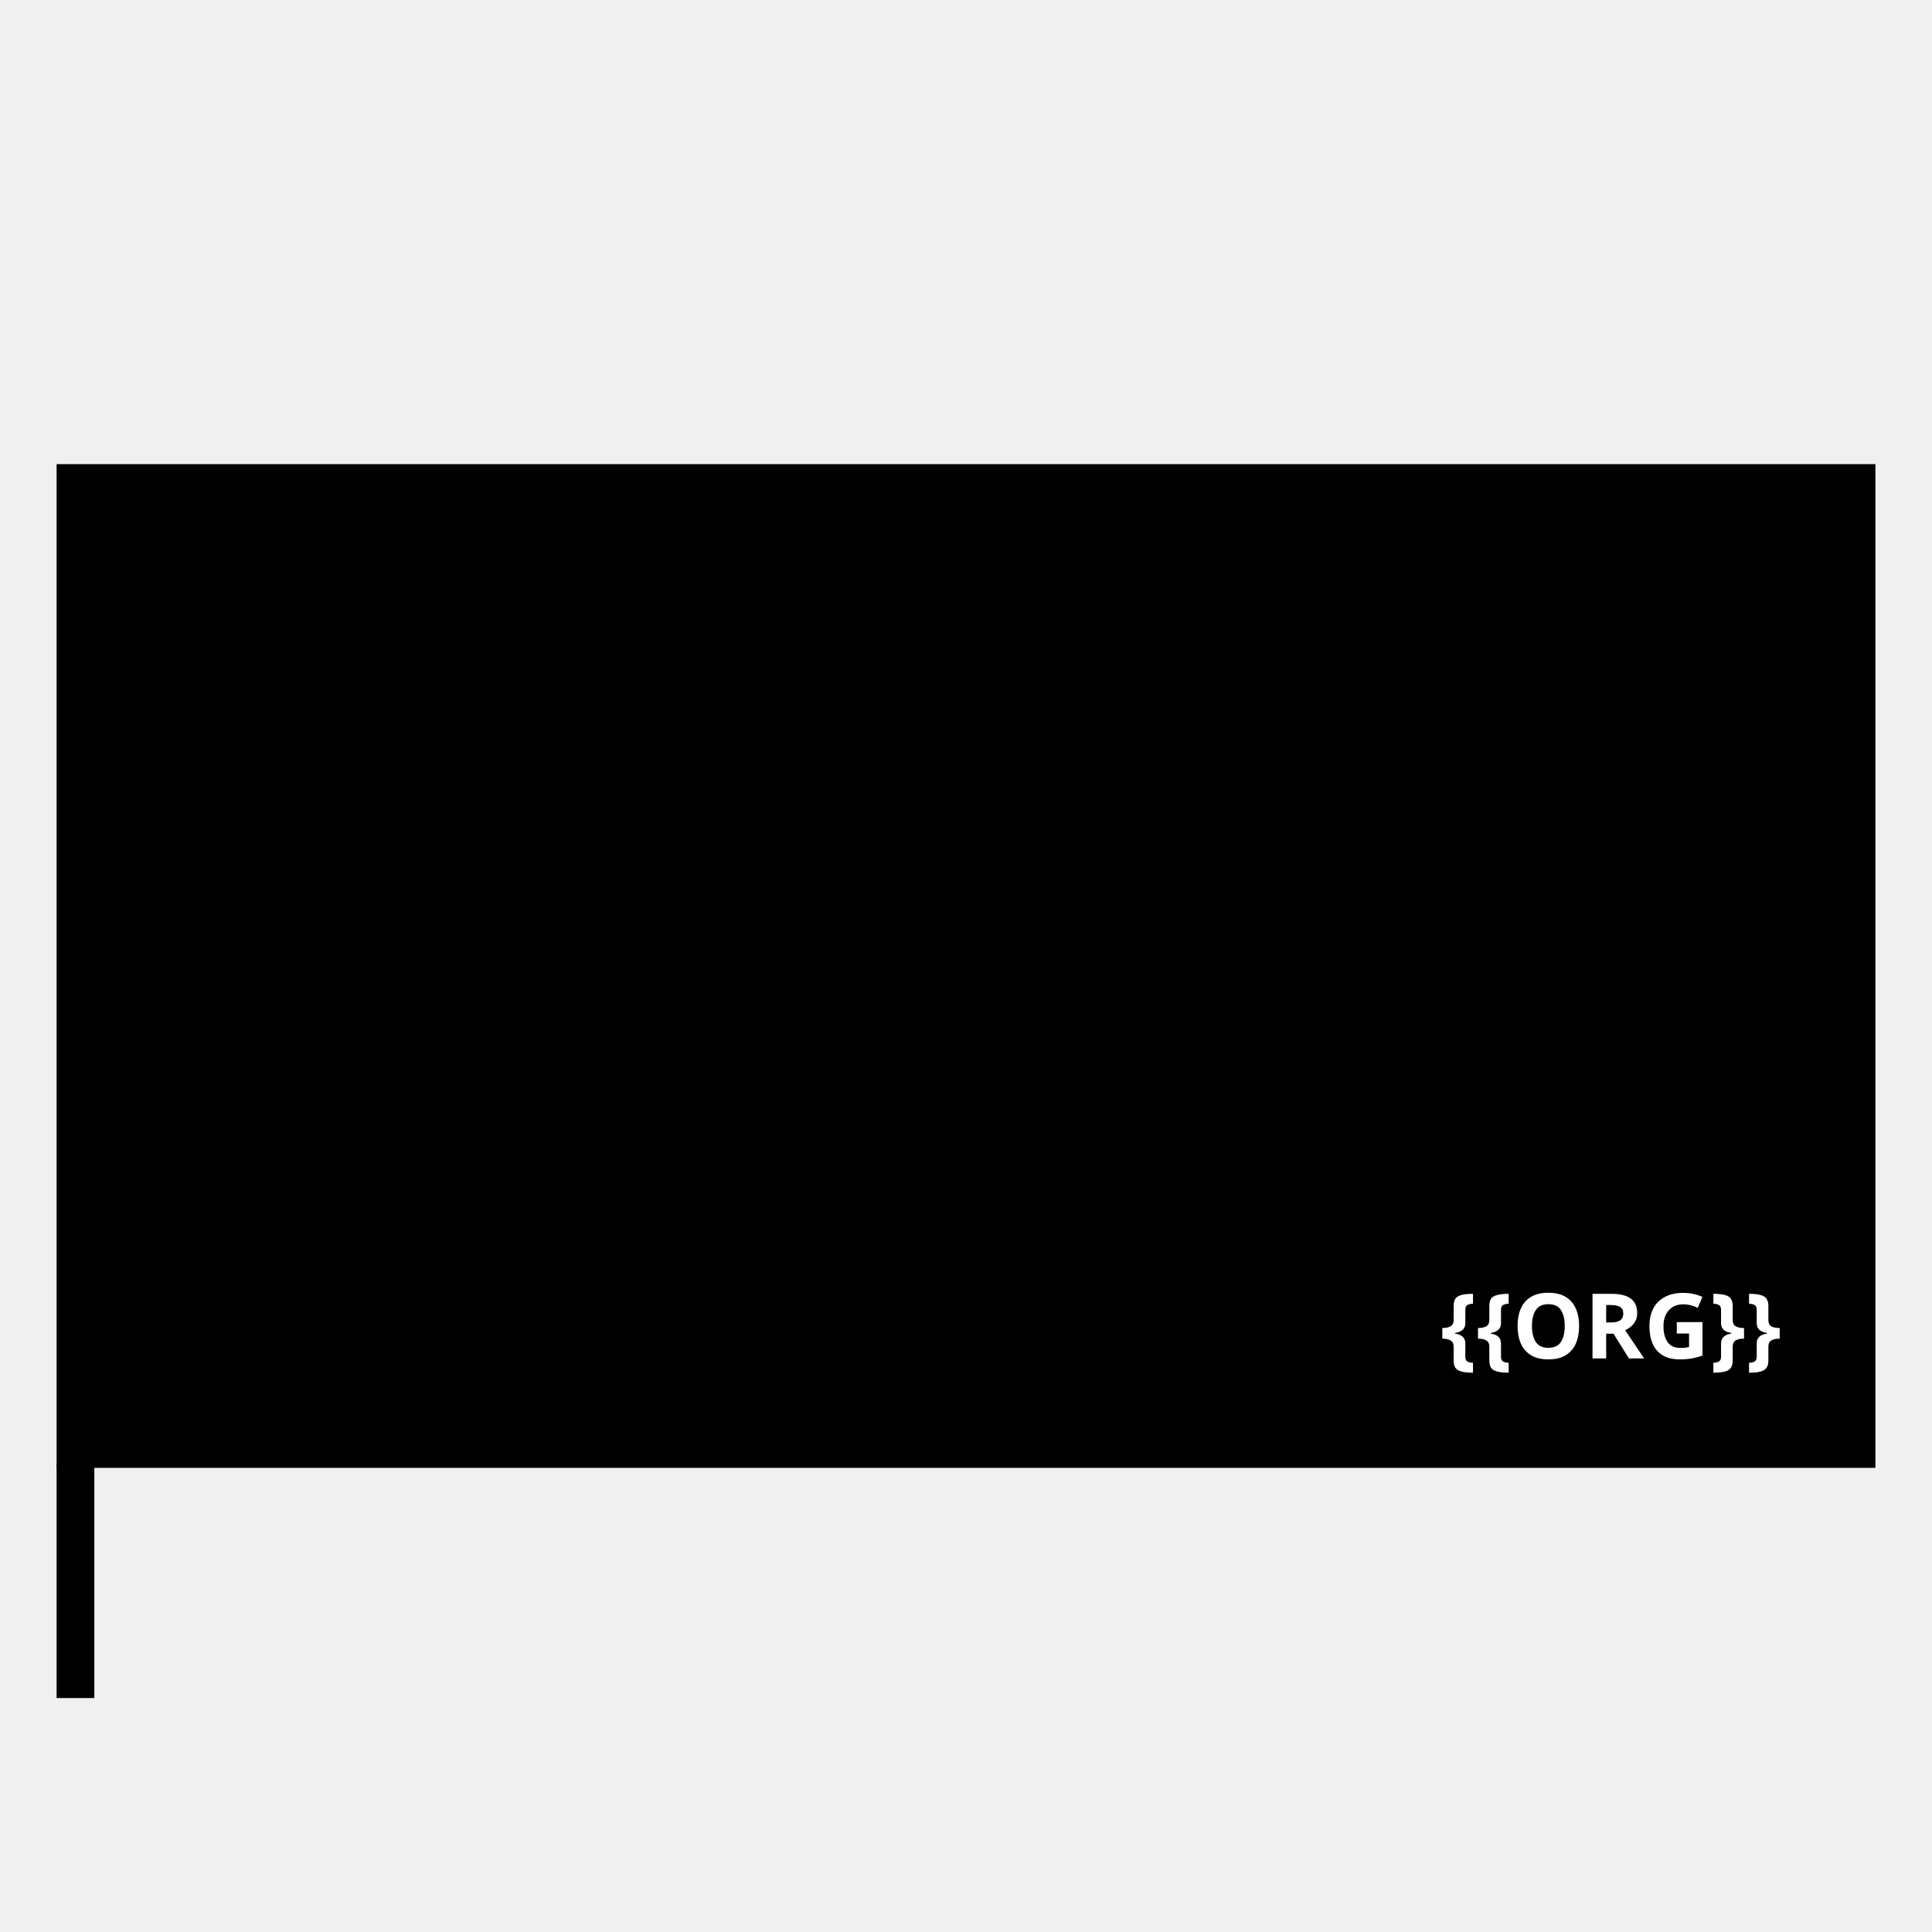
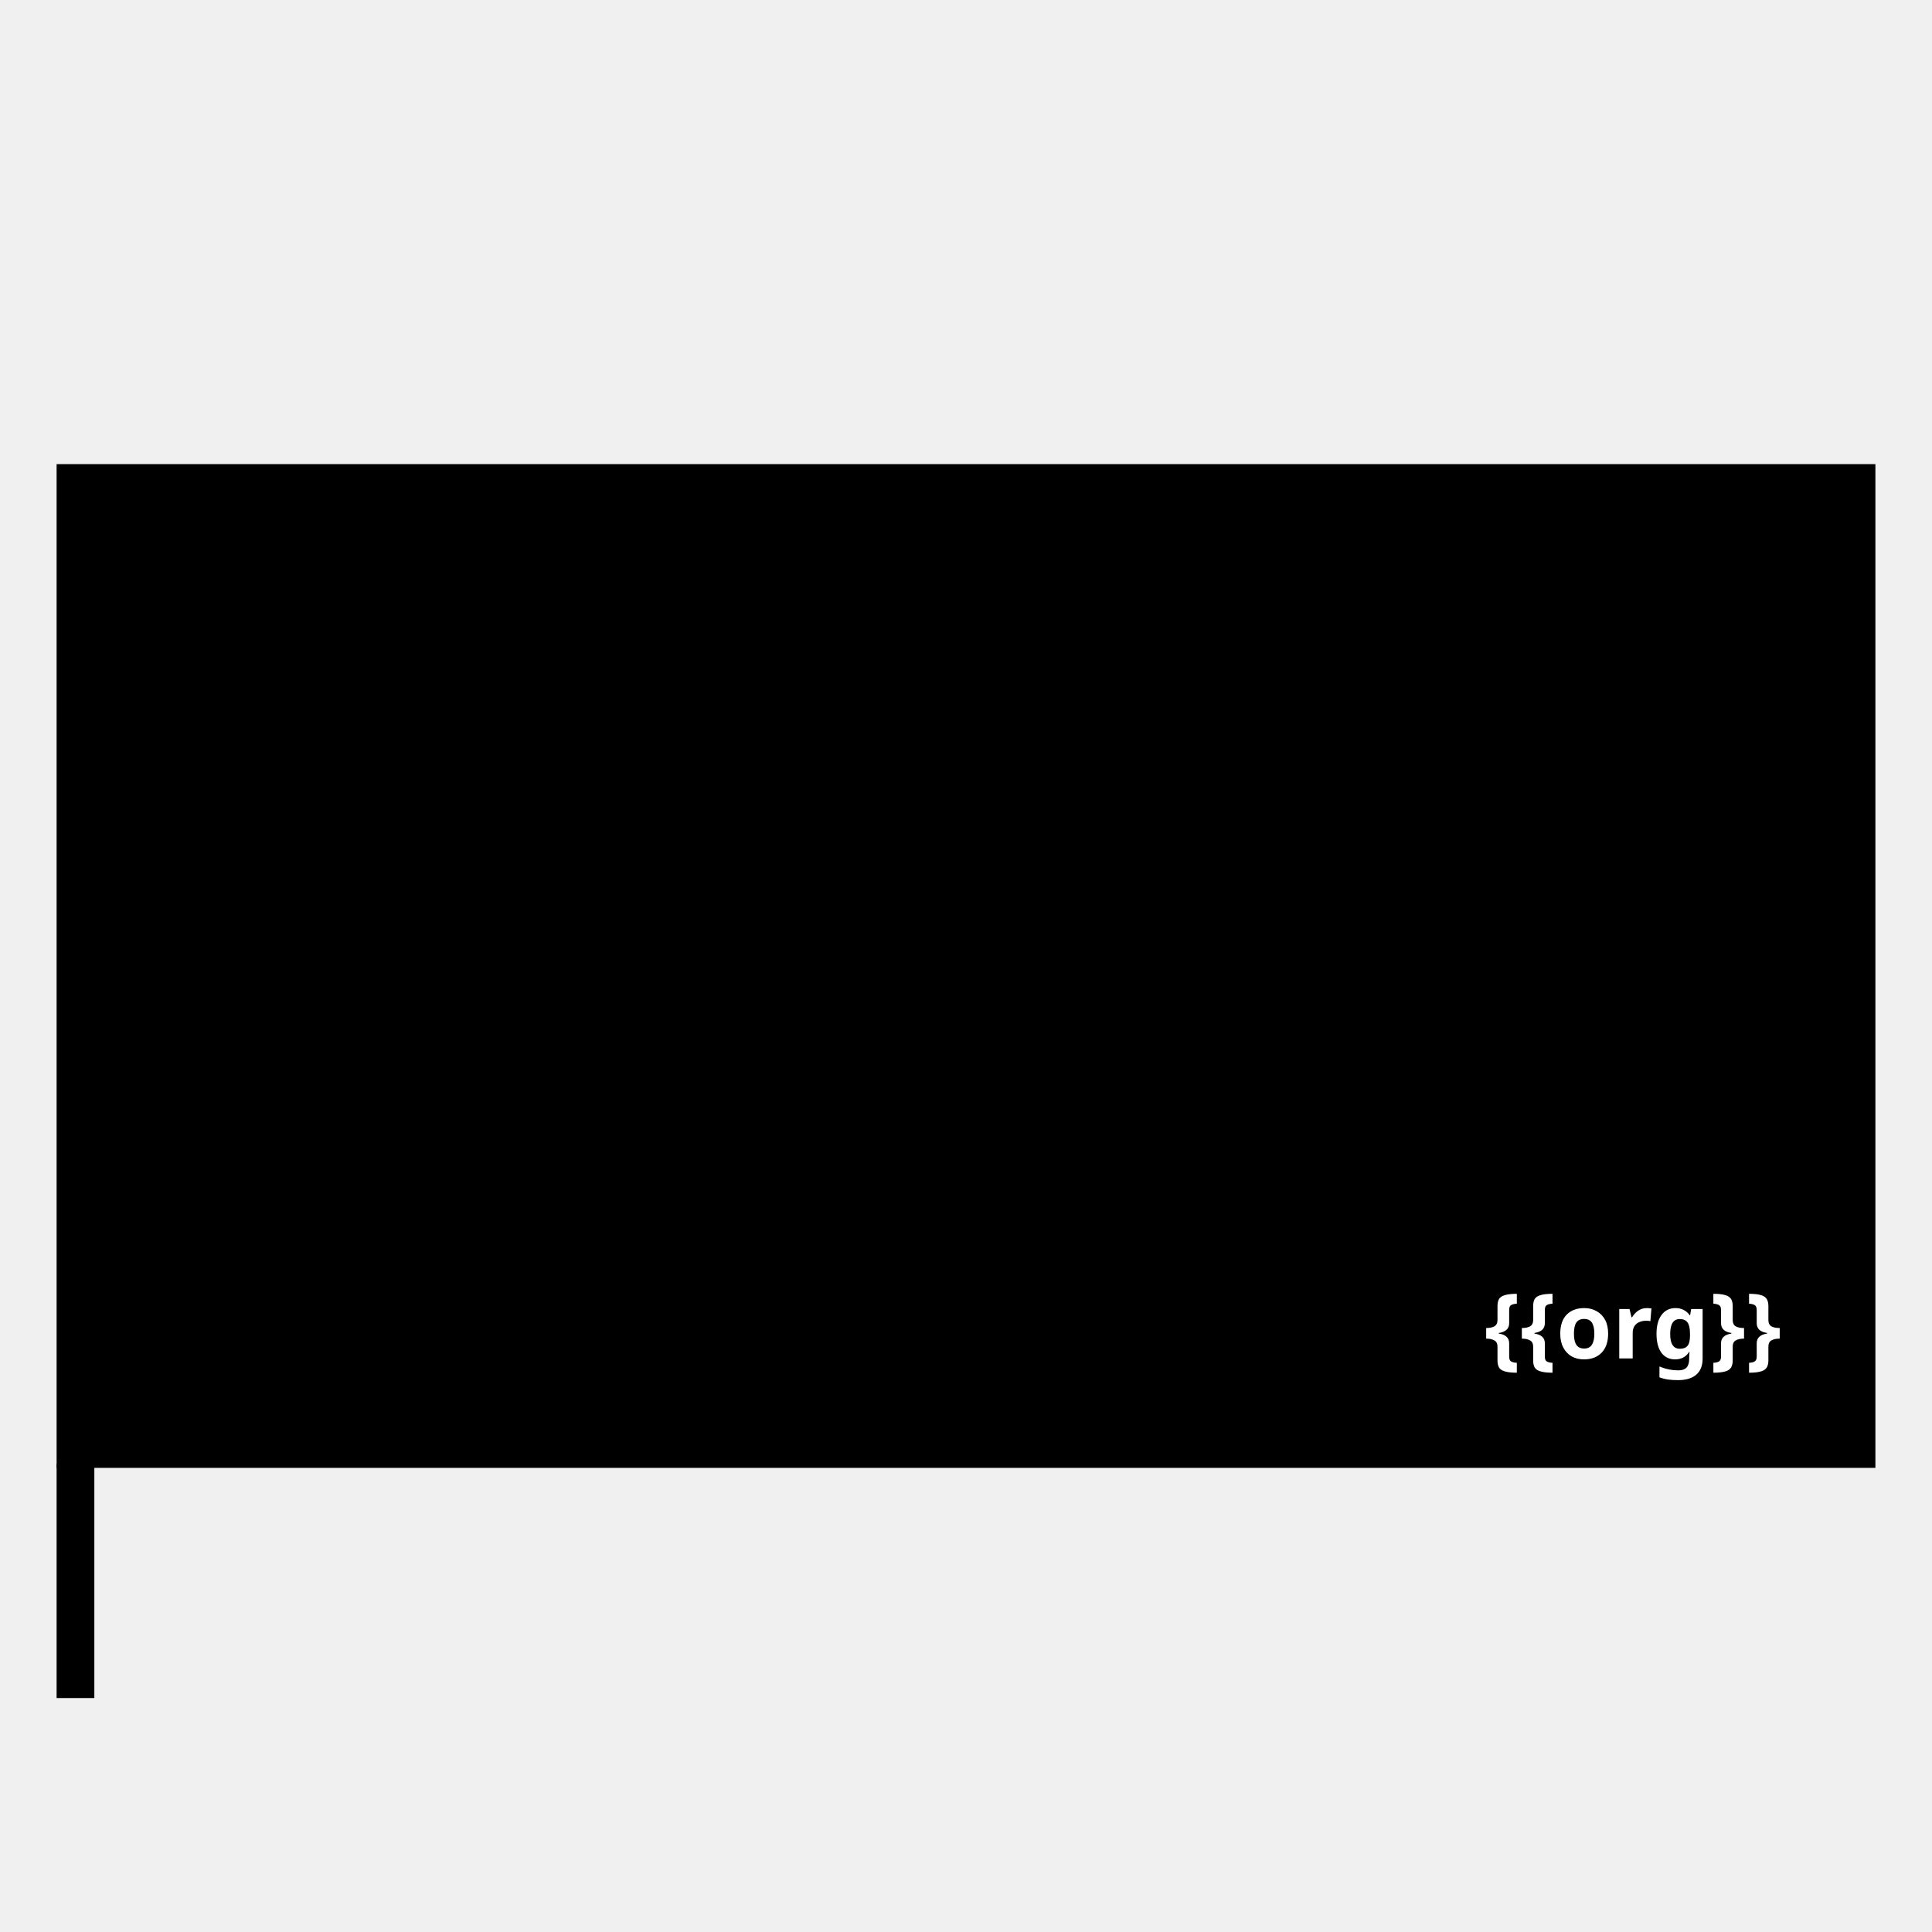
<svg xmlns="http://www.w3.org/2000/svg" version="1.1" width="256" height="256" viewbox="0 0 256 256">
  <g>
-     <rect fill="{{FILLCOLOR}}" stroke="#000000" stroke-width="5" x="10" y="64" width="236" height="128" />
+     <rect fill="{{fillcolor}}" stroke="#000000" stroke-width="5" x="10" y="64" width="236" height="128" />
    <line stroke="#000000" stroke-width="5" x1="10" y1="194" x2="10" y2="225" />
  </g>
-   <text style="font-family: 'Lubalin Graph', 'Roboto Slab'; font-weight: bold; font-size: 56px; text-anchor: middle;" x="128" y="150">{{TXT}}</text>
-   <text style="font-family: 'Lubalin Graph', 'Roboto Slab'; font-weight: bold; text-anchor: end;" fill="#FFFFFF" x="236" y="180">{{ORG}}</text>
+   <text style="font-family: 'Lubalin Graph', 'Roboto Slab'; font-weight: bold; font-size: 56px; text-anchor: middle;" x="128" y="150">{{txt}}</text>
+   <text style="font-family: 'Lubalin Graph', 'Roboto Slab'; font-weight: bold; text-anchor: end;" fill="#FFFFFF" x="236" y="180">{{org}}</text>
</svg>
